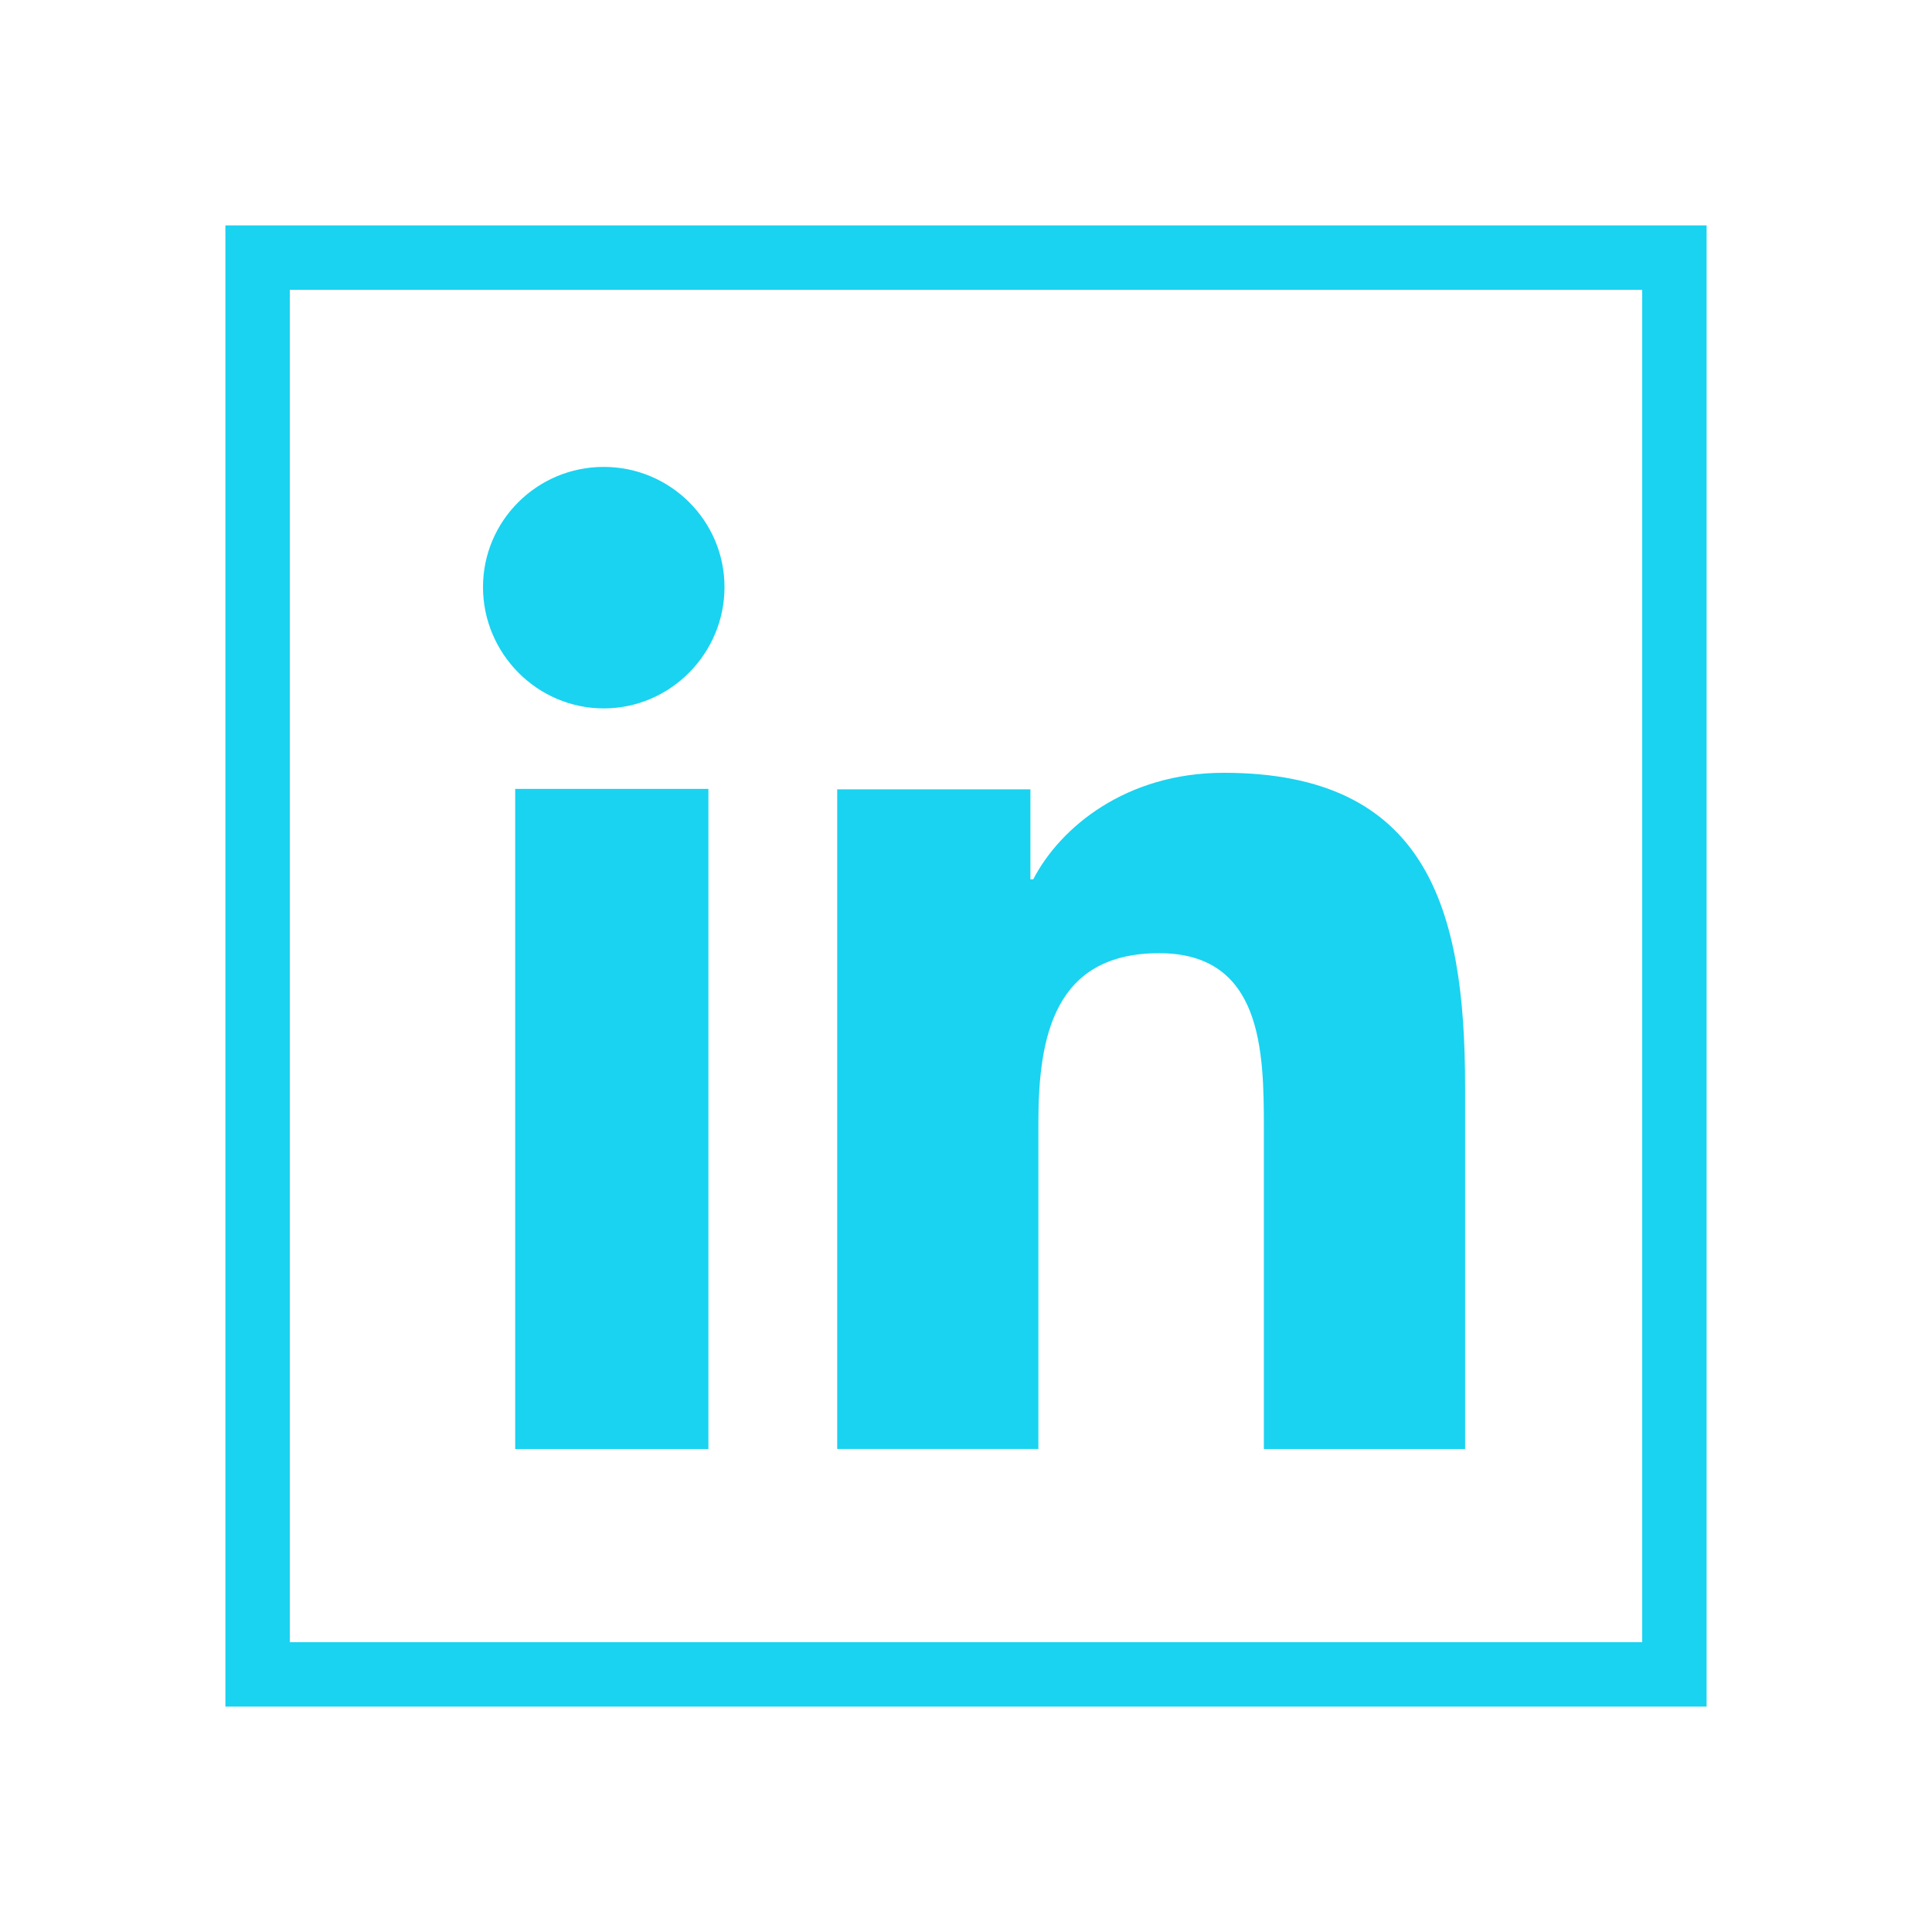
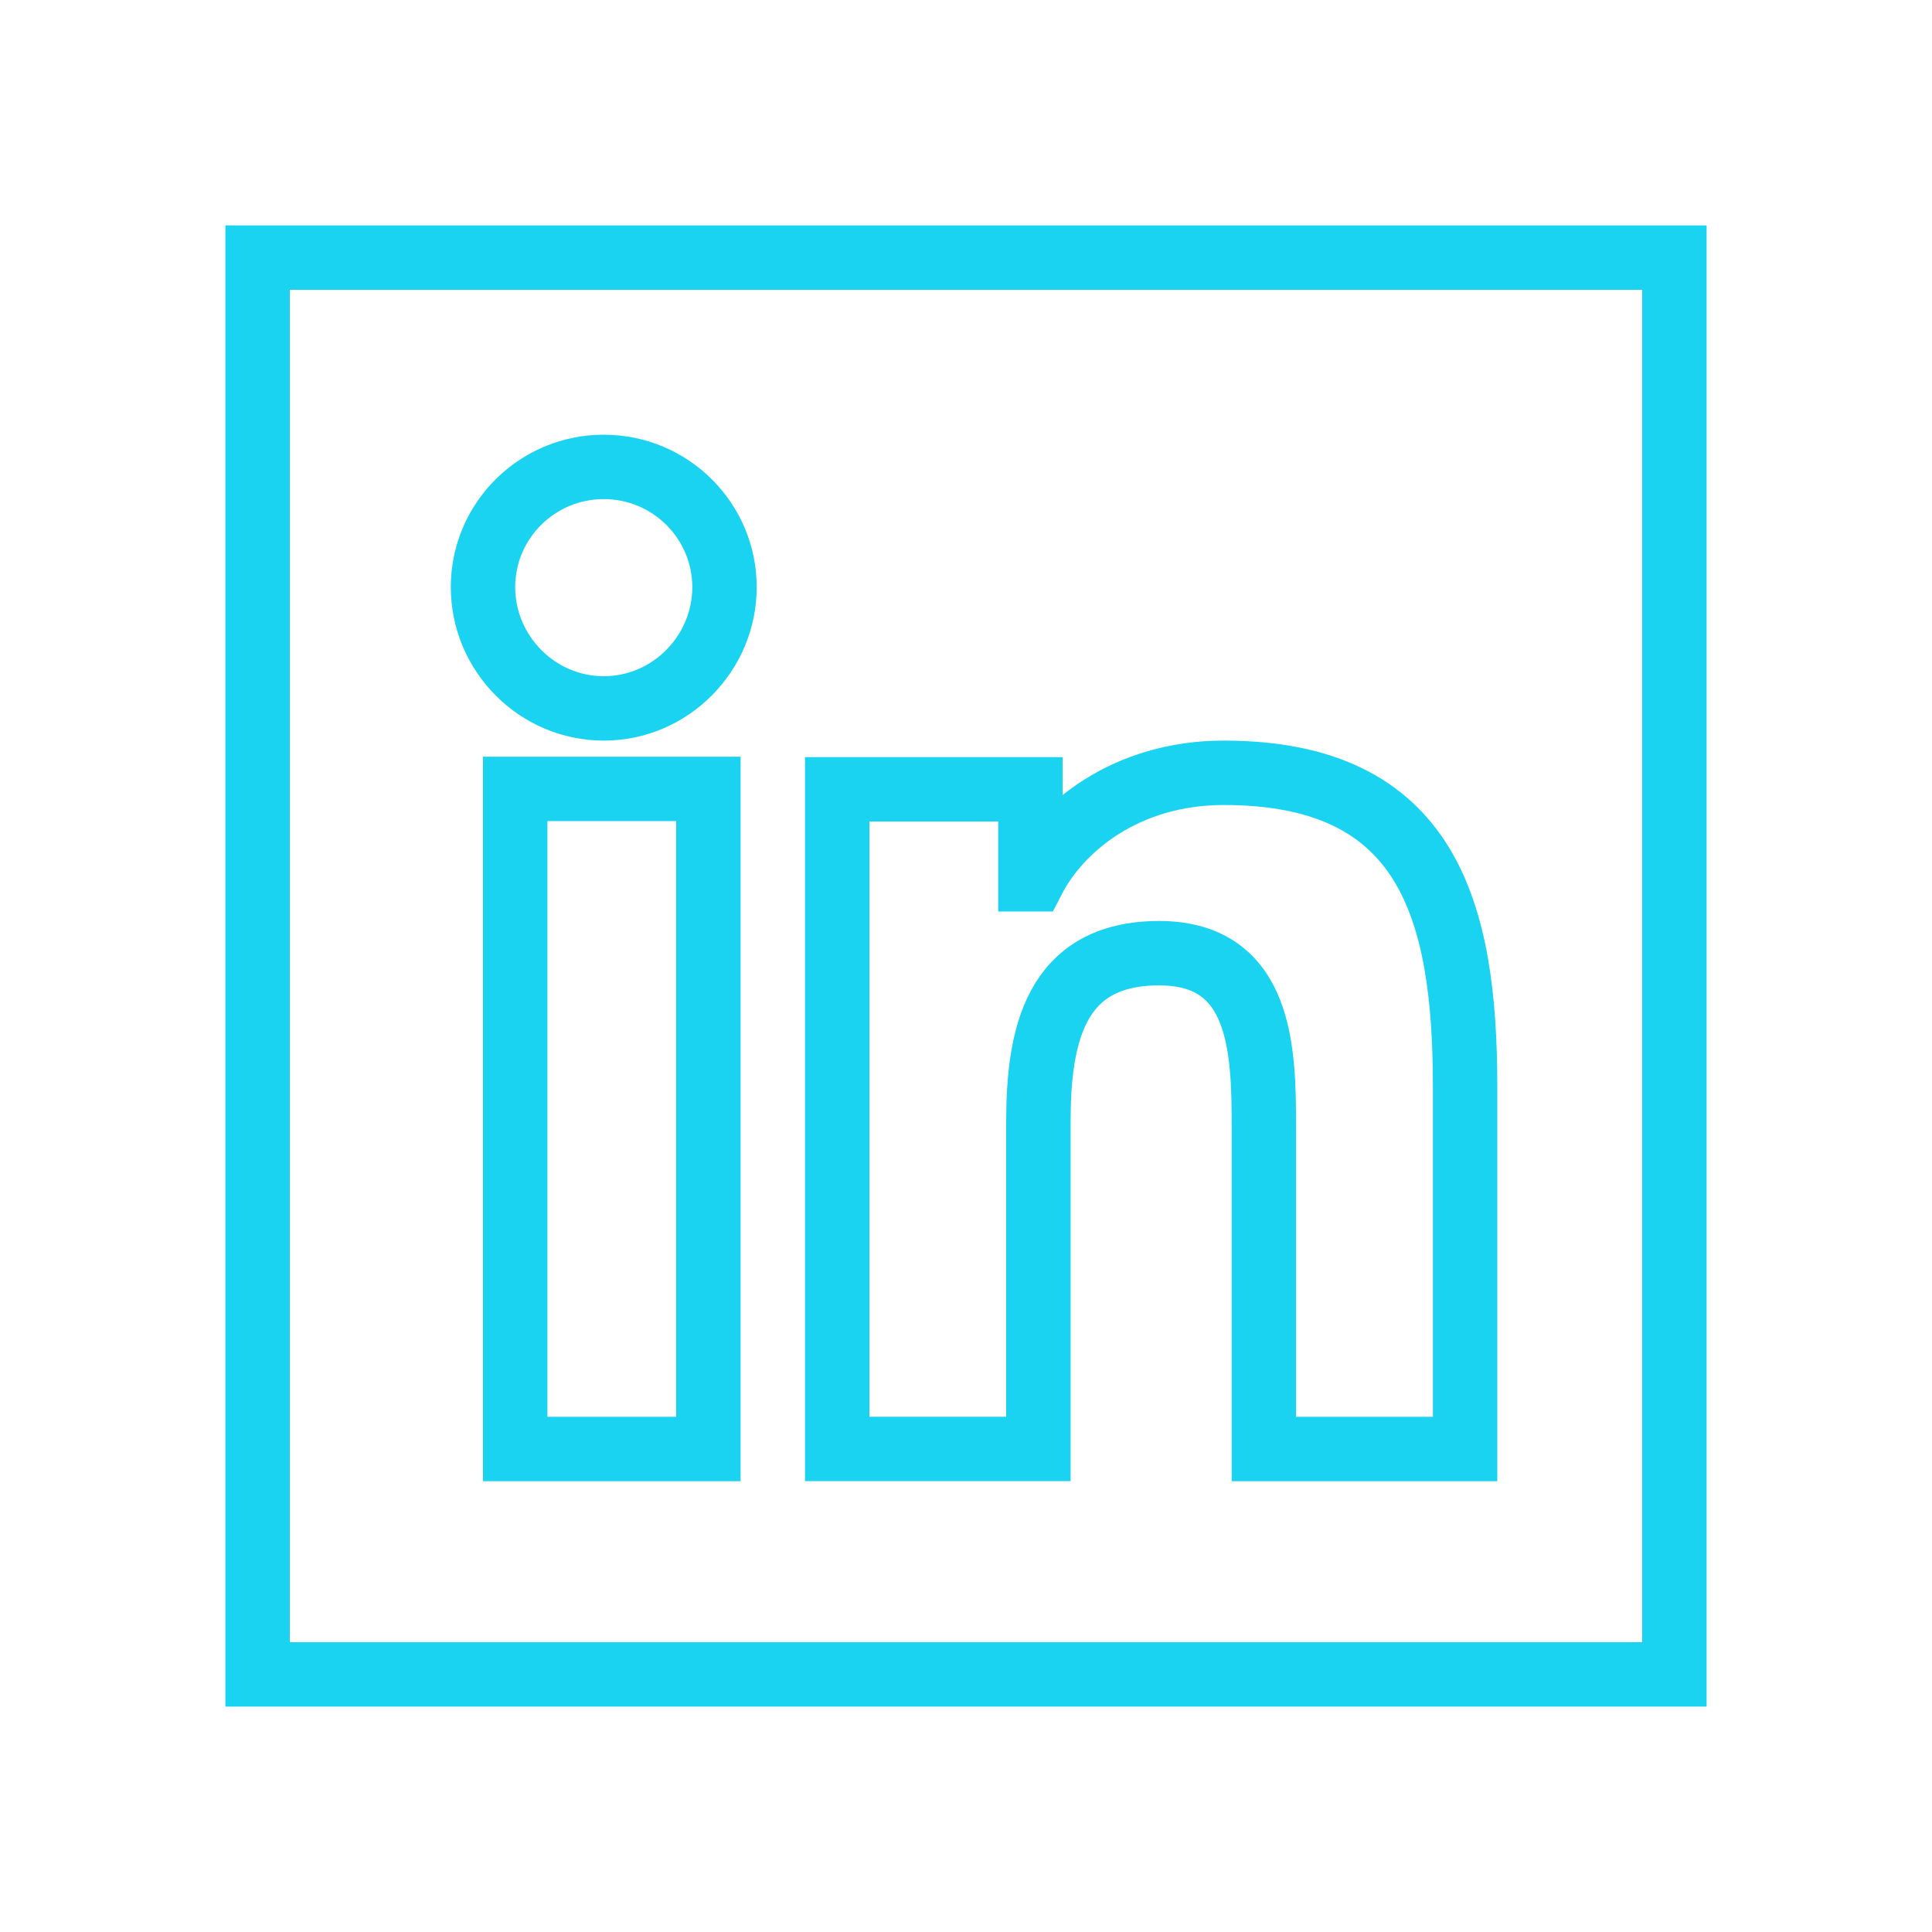
<svg xmlns="http://www.w3.org/2000/svg" width="120px" height="120px" viewBox="0 0 120 120" version="1.1">
  <g id="Linkedin-Hollow" stroke="none" stroke-width="1" fill="none" fill-rule="evenodd">
    <rect id="Rectangle" stroke="#19D3F1" stroke-width="4" x="16" y="16" width="88" height="88" />
-     <g id="linkedin" transform="translate(30, 29)" fill="#19D3F1" fill-rule="nonzero">
+     <g id="linkedin" transform="translate(30, 29)" fill-rule="nonzero" stroke="#19D3F1" stroke-width="4">
      <path d="M60.985,61 L60.985,60.997 L61,60.997 L61,38.491 C61,27.481 58.669,19 46.012,19 C39.927,19 35.844,22.396 34.177,25.615 L34.001,25.615 L34.001,20.028 L22,20.028 L22,60.997 L34.496,60.997 L34.496,40.711 C34.496,35.369 35.492,30.204 41.997,30.204 C48.406,30.204 48.501,36.3 48.501,41.053 L48.501,61 L60.985,61 Z" id="Path" />
      <polygon id="Path" points="2 20 14 20 14 61 2 61" />
      <path d="M7.5,0 C3.36,0 0,3.344 0,7.465 C0,11.586 3.36,15 7.5,15 C11.64,15 15,11.586 15,7.465 C14.997,3.344 11.638,0 7.5,0 Z" id="Path" />
    </g>
  </g>
</svg>
